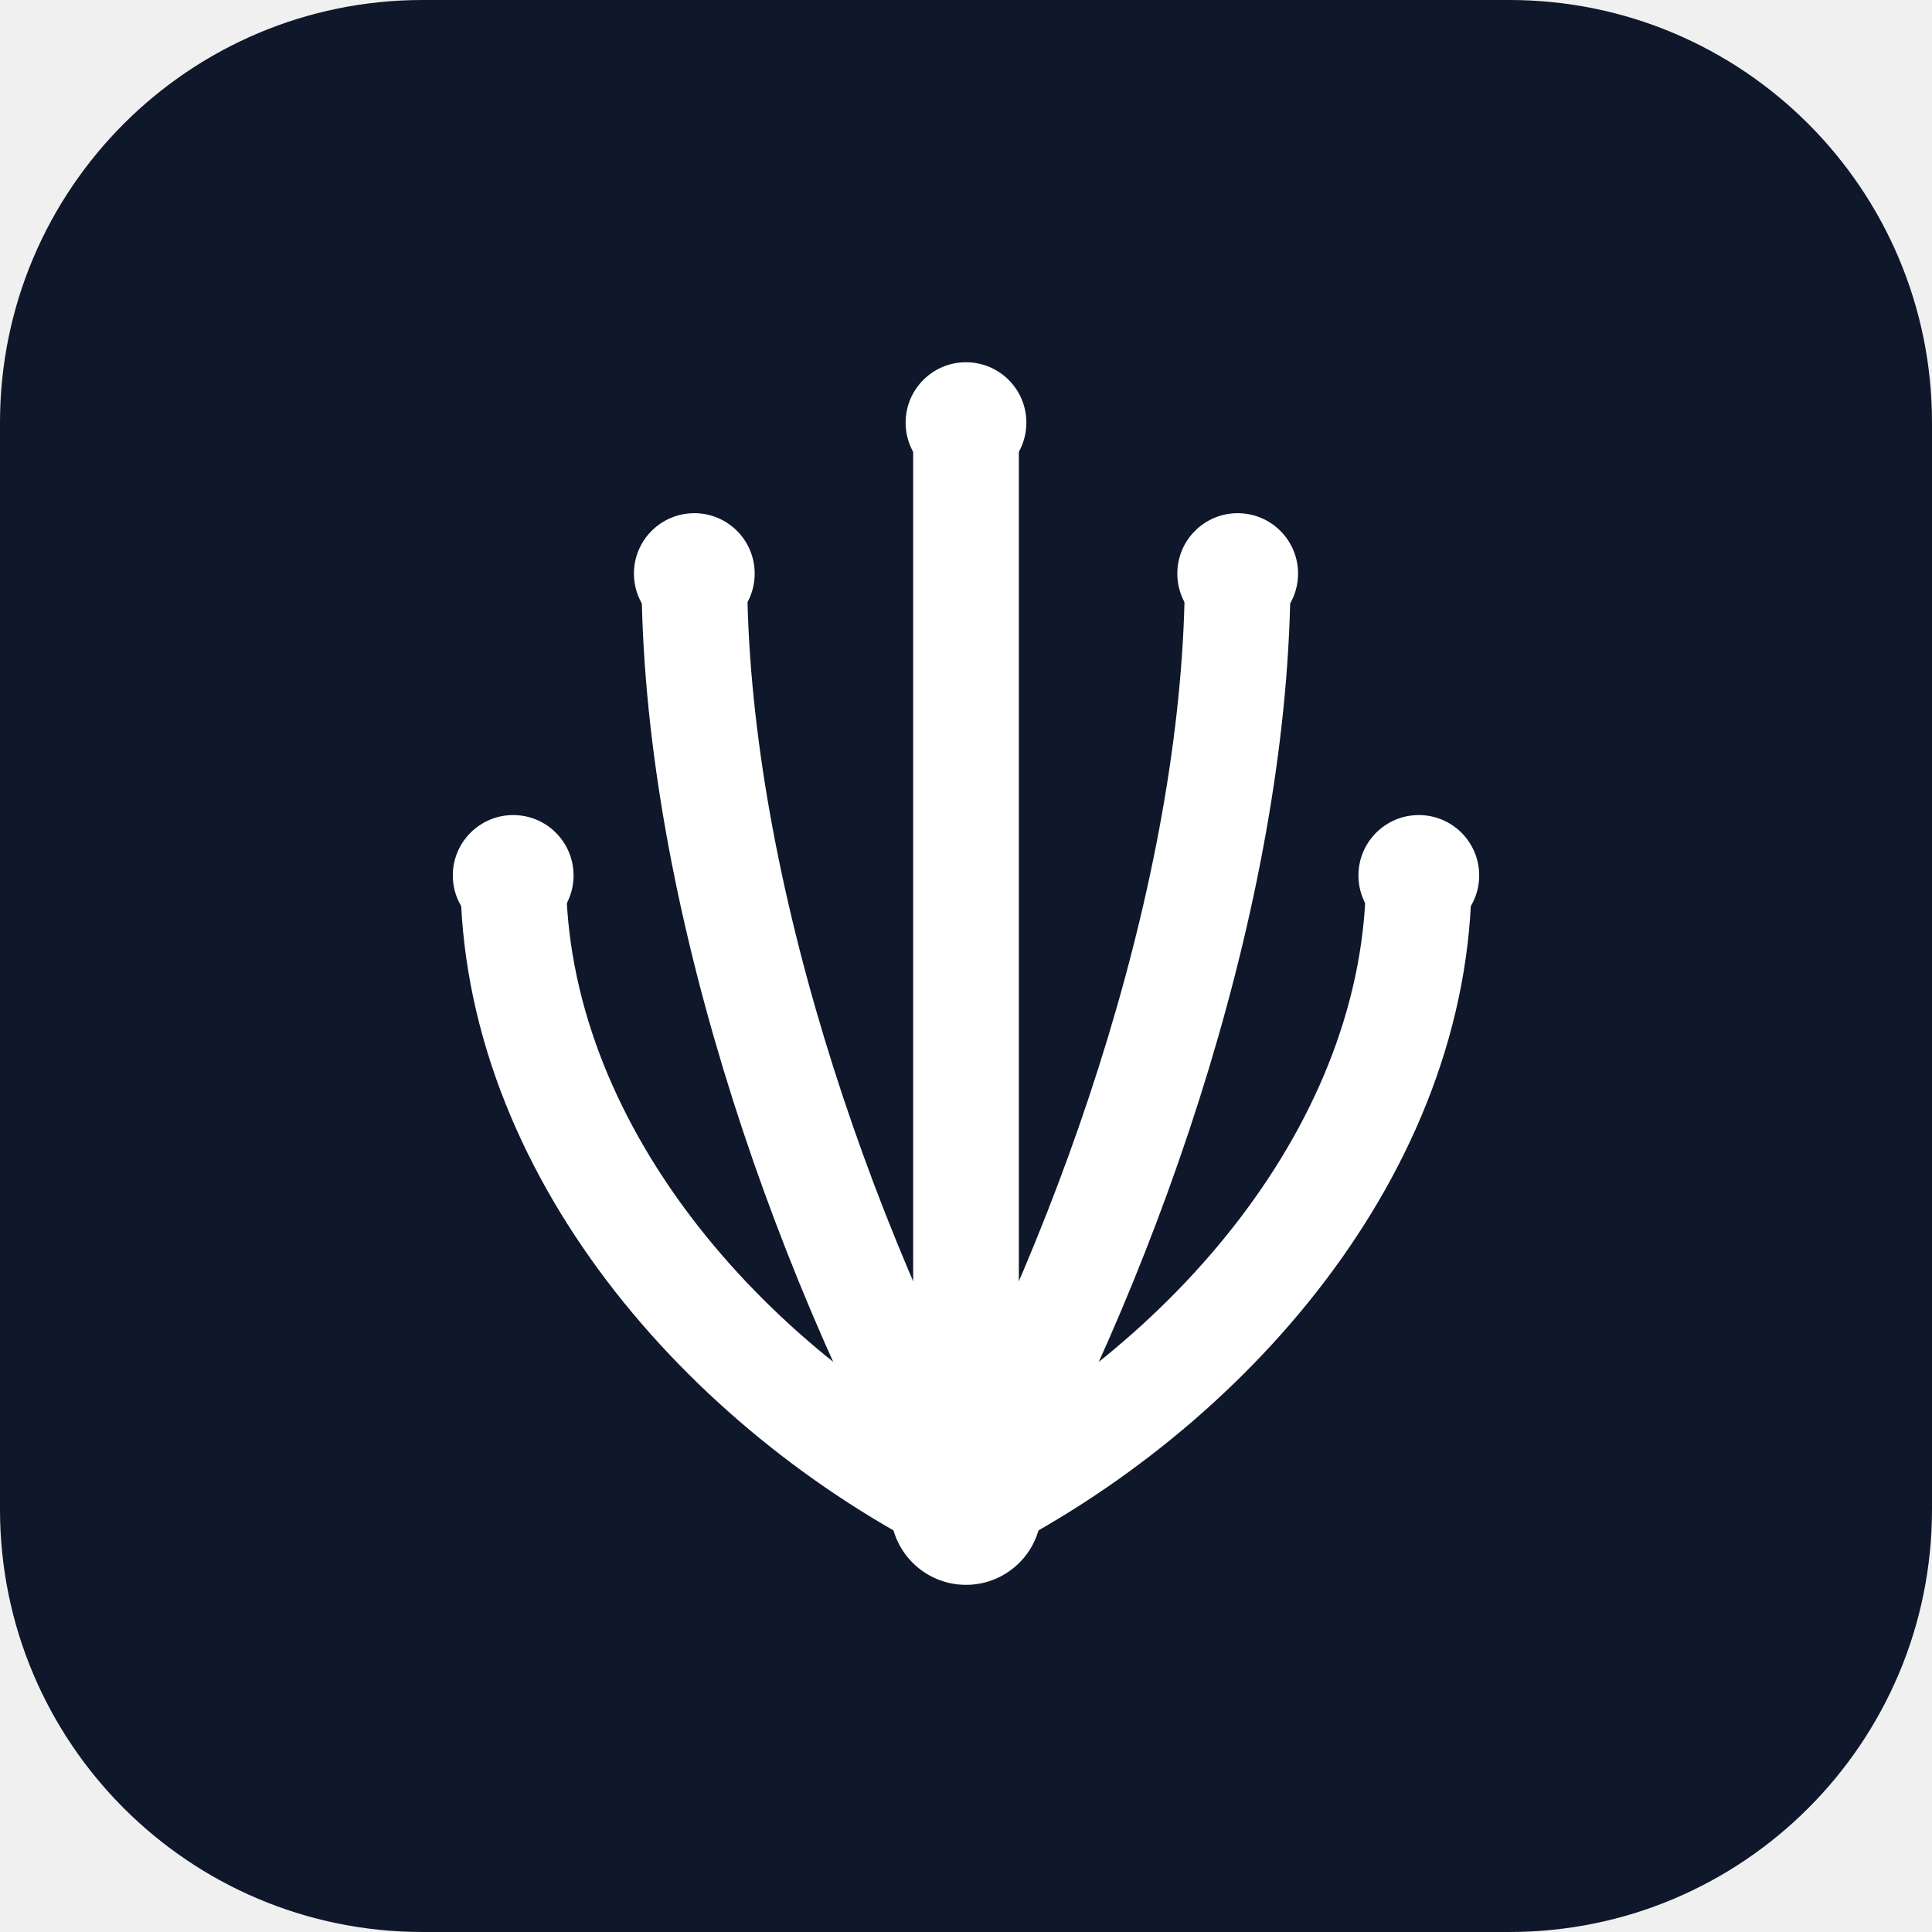
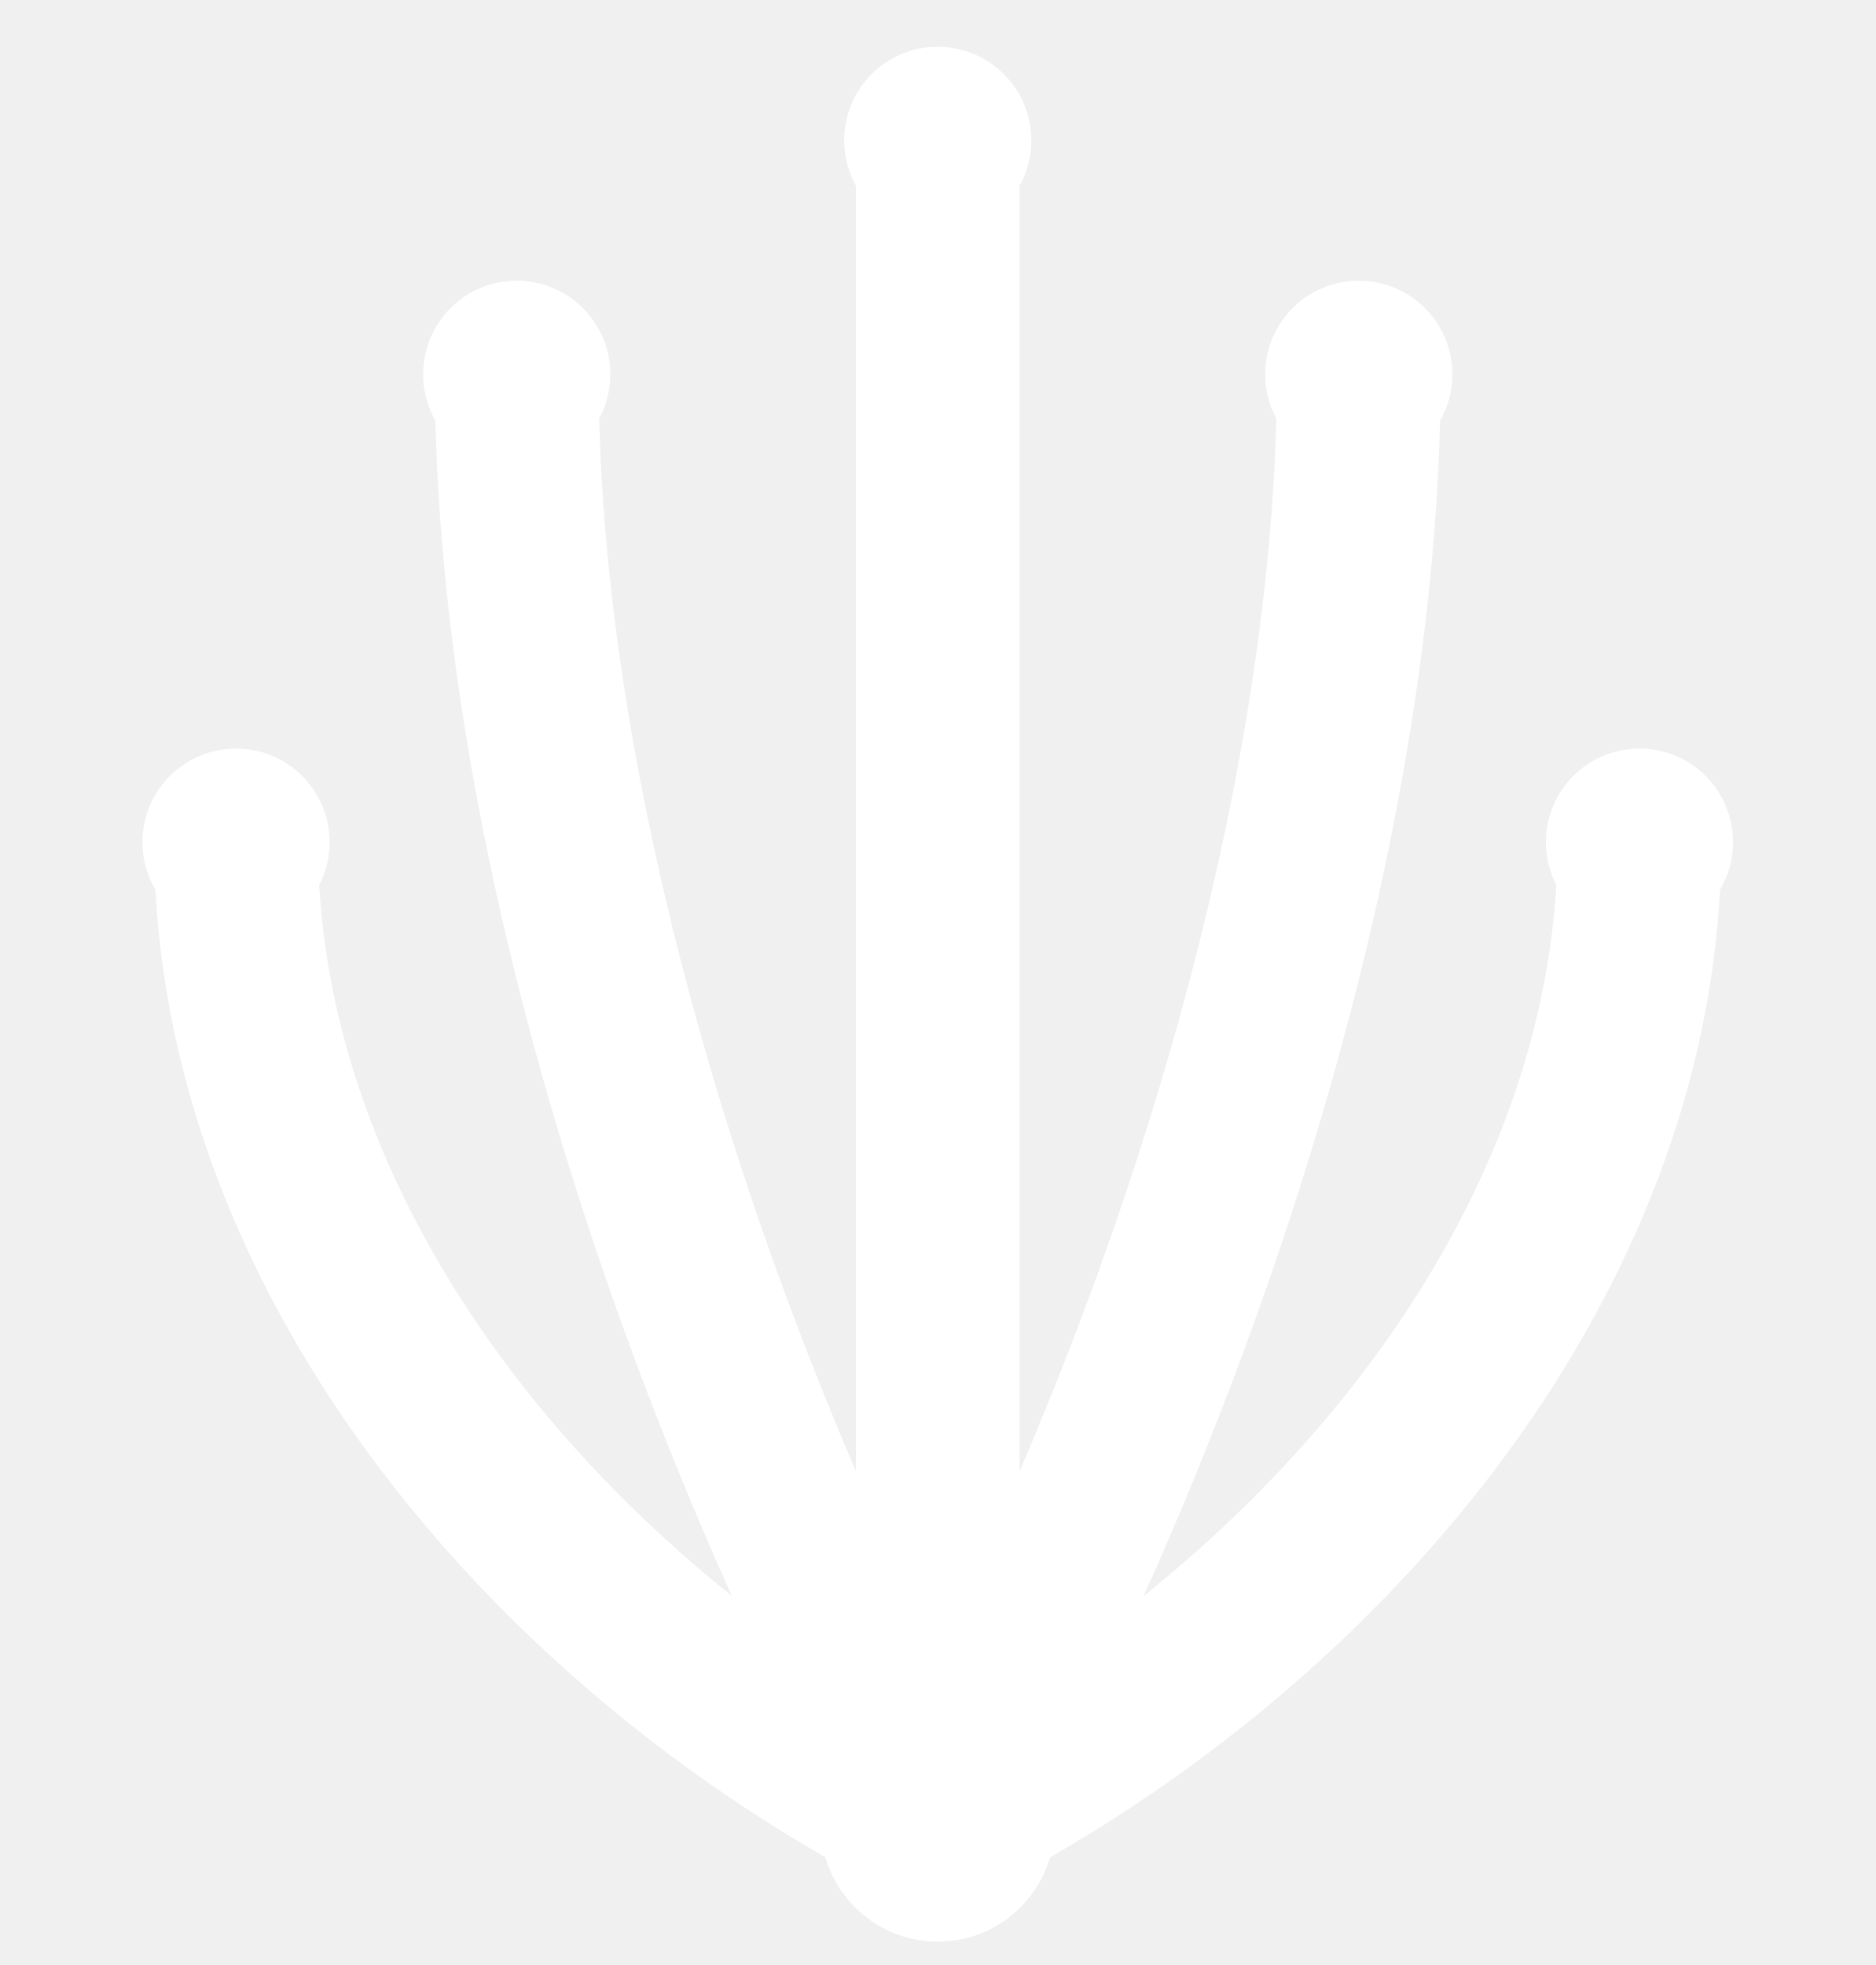
- <svg xmlns="http://www.w3.org/2000/svg" width="64" height="64" viewBox="0 0 64 64">
-   <rect width="64" height="64" rx="14" fill="#0f172a" />
-   <g transform="translate(12,11)" stroke="#ffffff" stroke-width="3.5" stroke-linecap="round" fill="none">
+ <svg xmlns="http://www.w3.org/2000/svg" width="42" height="44" viewBox="0 0 40 42">
+   <g stroke="#ffffff" stroke-width="3.5" stroke-linecap="round" fill="none">
    <line x1="20" y1="39" x2="20" y2="3" />
    <path d="M 20 39 C 15 30 11 18 11 8" />
    <path d="M 20 39 C 25 30 29 18 29 8" />
    <path d="M 20 39 C 12 35 5 27 5 18" />
    <path d="M 20 39 C 28 35 35 27 35 18" />
  </g>
-   <g transform="translate(12,11)" fill="#ffffff">
+   <g fill="#ffffff">
    <circle cx="20" cy="39" r="2.5" />
    <circle cx="20" cy="3" r="2" />
    <circle cx="11" cy="8" r="2" />
    <circle cx="29" cy="8" r="2" />
    <circle cx="5" cy="18" r="2" />
    <circle cx="35" cy="18" r="2" />
  </g>
</svg>
